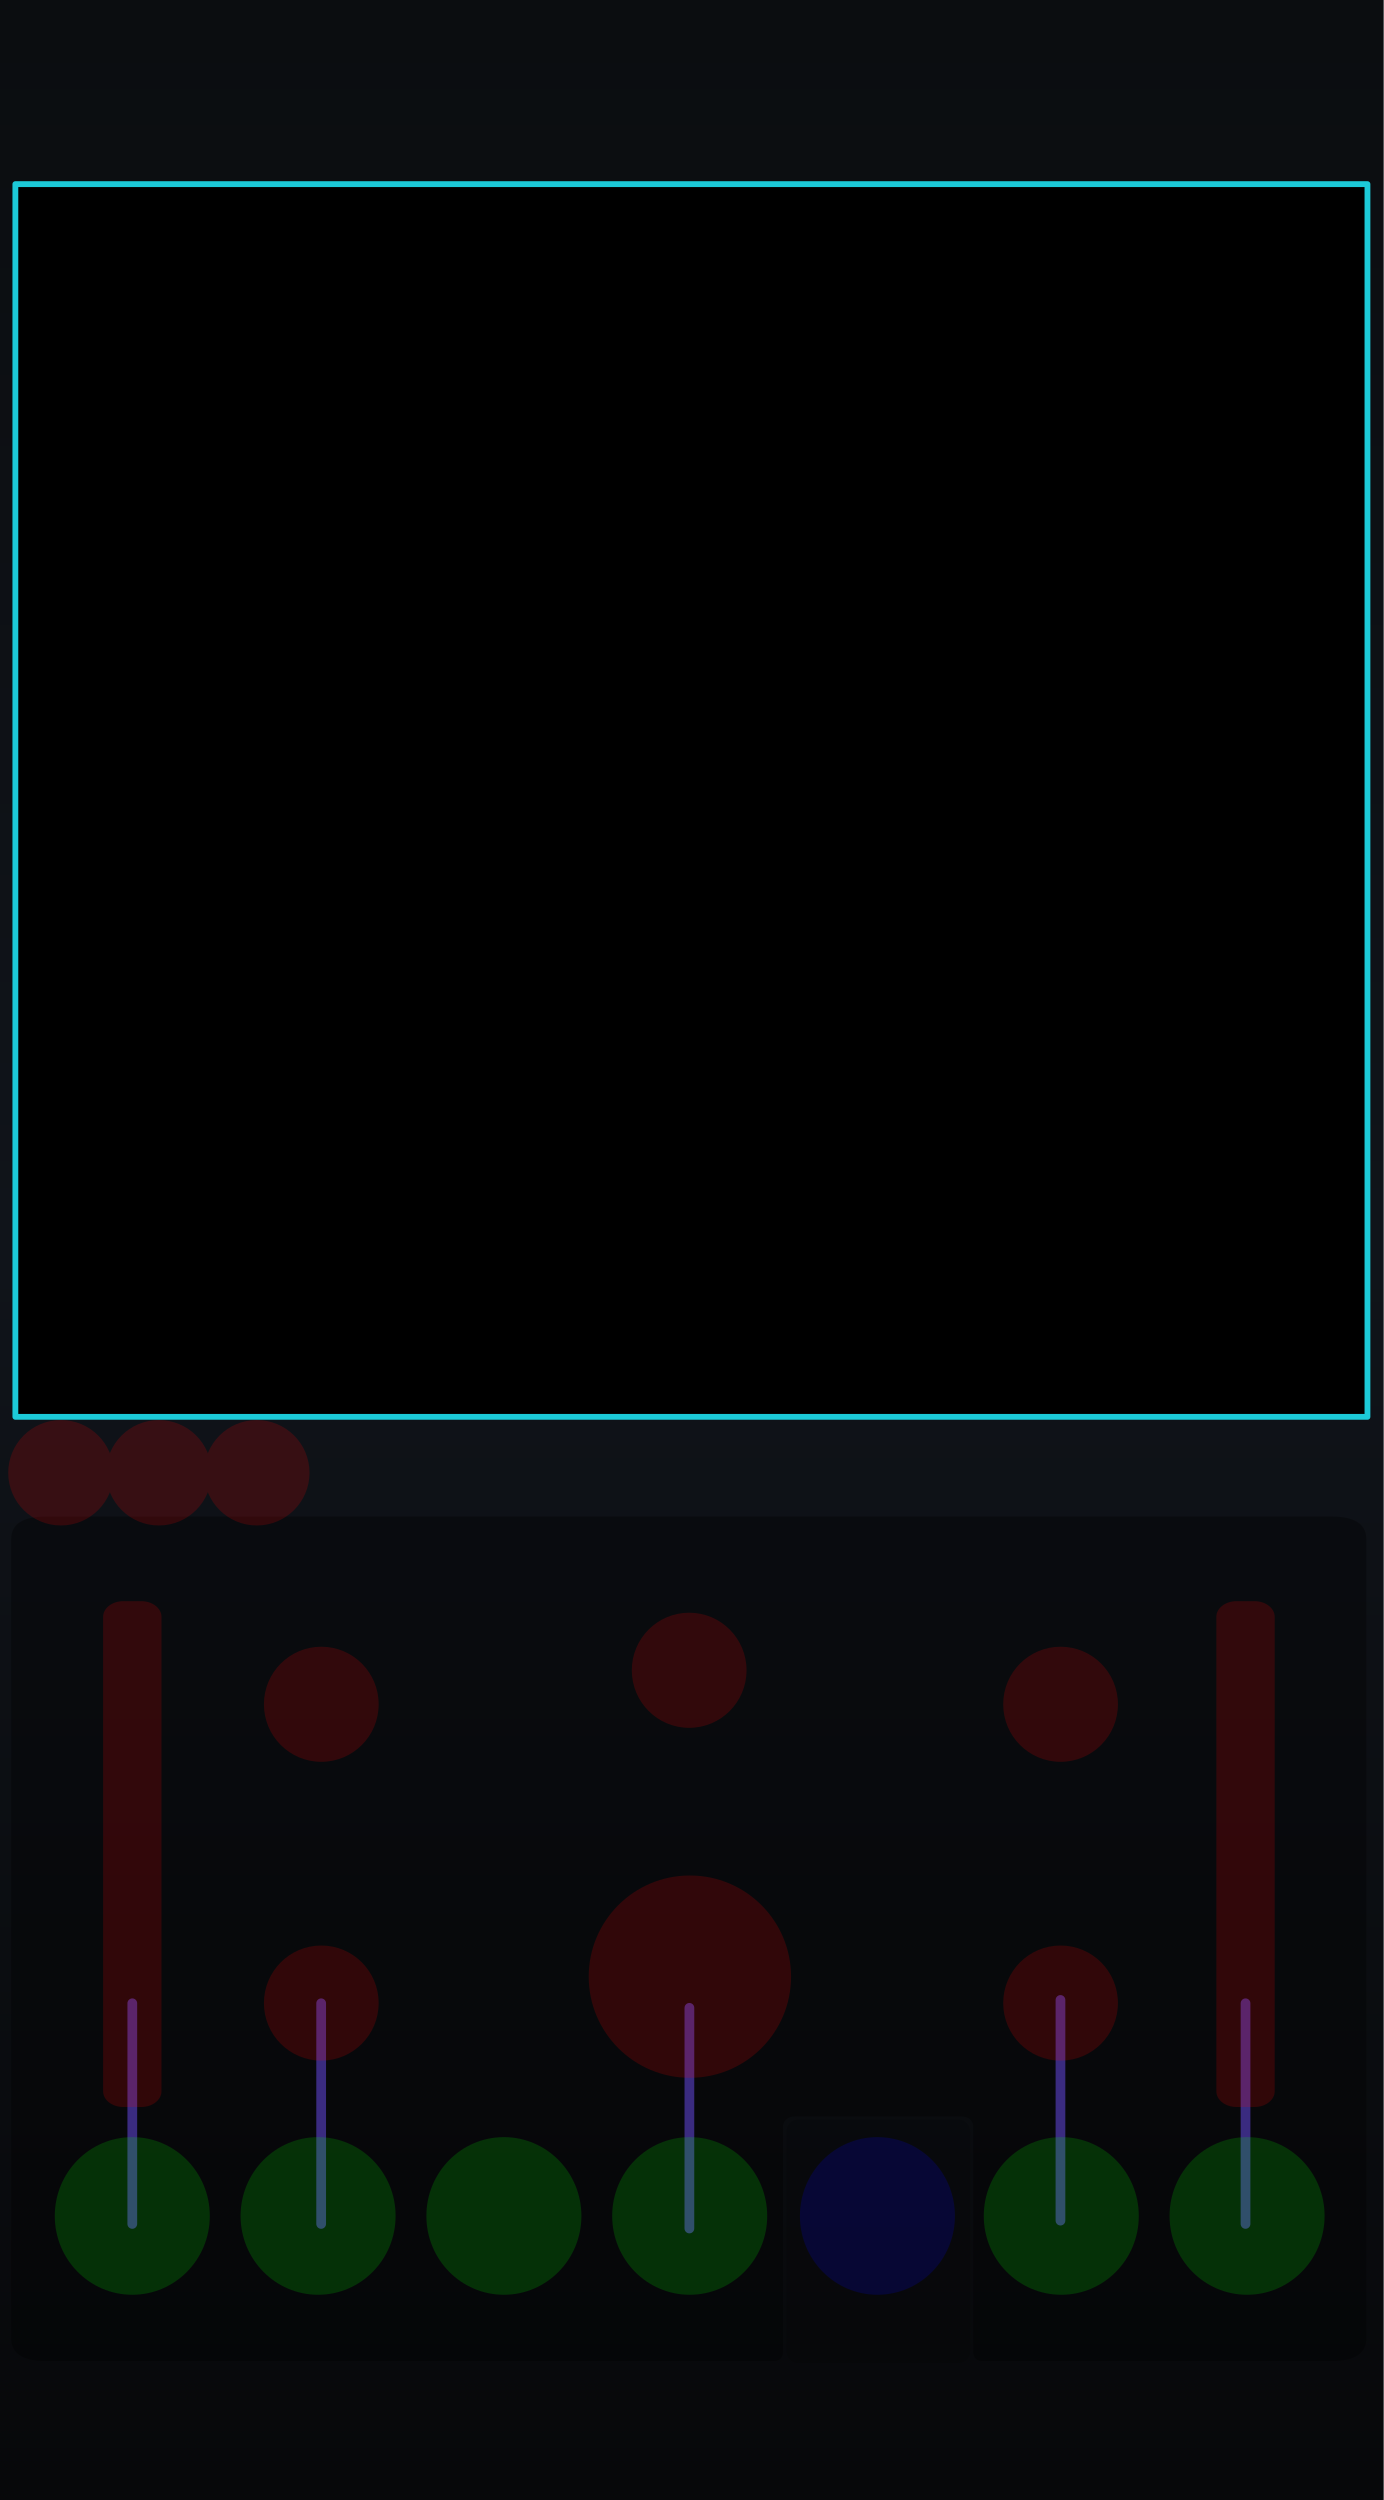
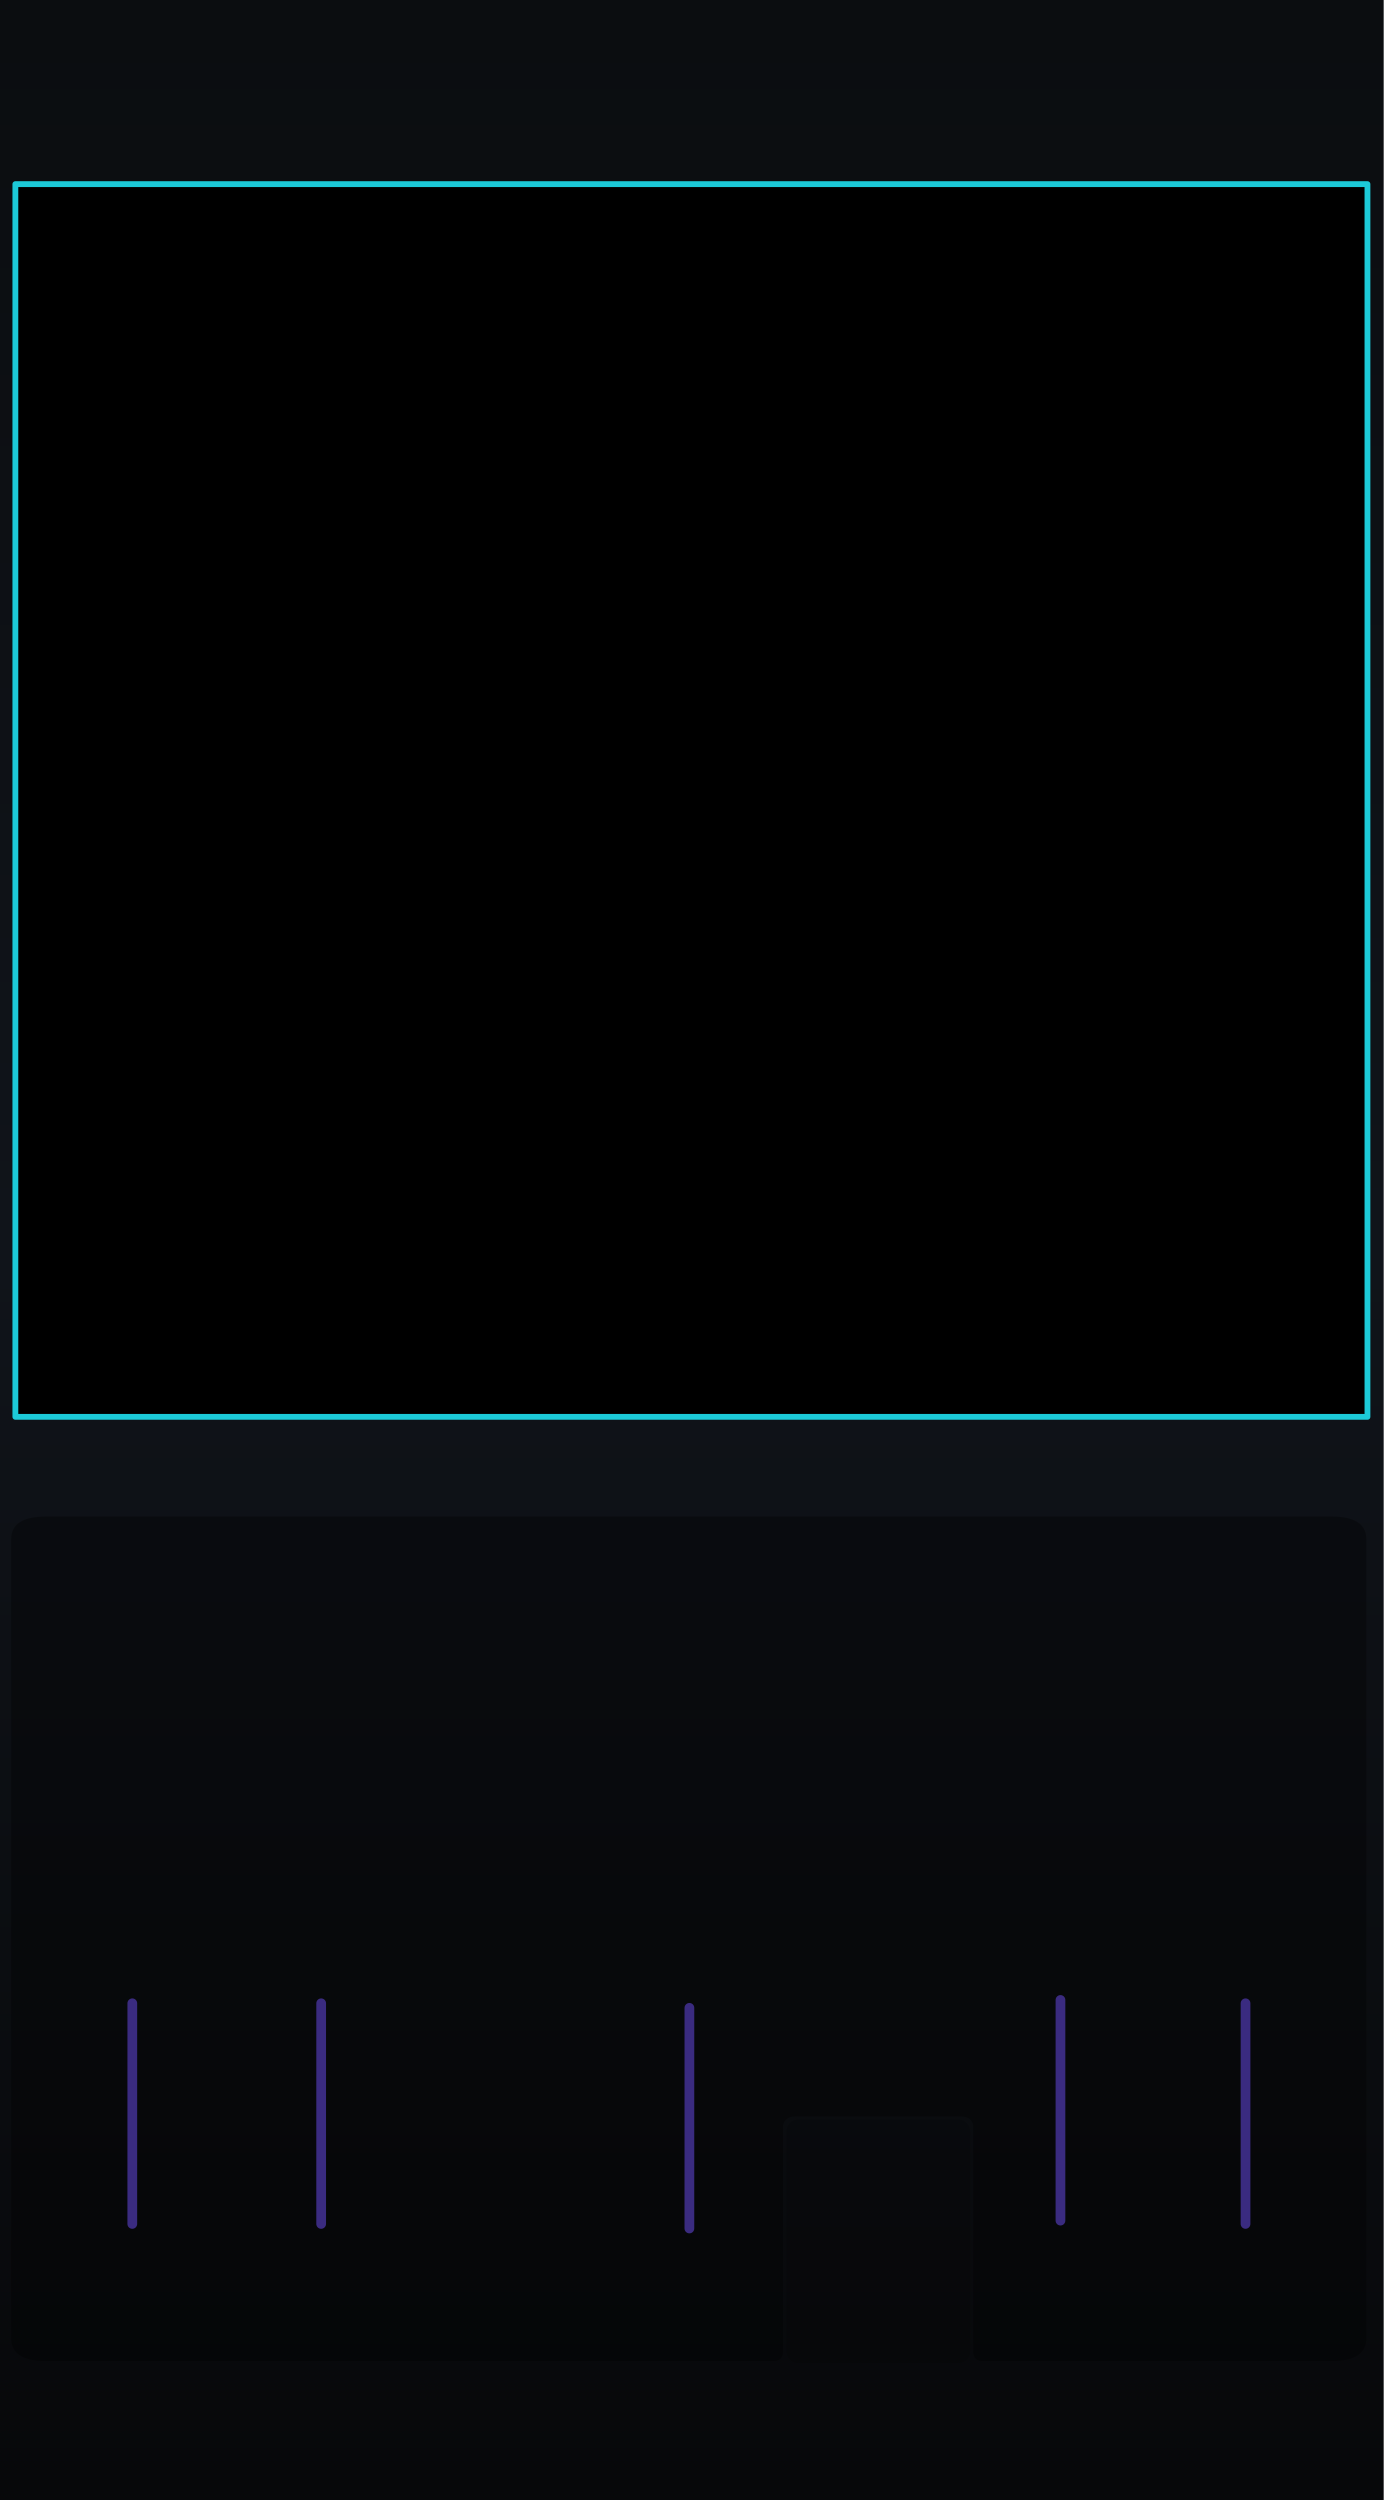
<svg xmlns="http://www.w3.org/2000/svg" xmlns:xlink="http://www.w3.org/1999/xlink" version="1.2" width="71.12mm" height="128.5mm" viewBox="0 0 7112 12850" preserveAspectRatio="xMidYMid" fill-rule="evenodd" stroke-width="28.222" stroke-linejoin="round" xml:space="preserve" id="svg488">
  <defs id="defs1">
    <linearGradient id="linearGradient22">
      <stop style="stop-color:#7a5cff;stop-opacity:1;" offset="0" id="stop22" />
      <stop style="stop-color:#1cccd9;stop-opacity:1;" offset="1" id="stop23" />
    </linearGradient>
    <linearGradient id="linearGradient20">
      <stop style="stop-color:#795cff;stop-opacity:1;" offset="0" id="stop20" />
      <stop style="stop-color:#1cccd9;stop-opacity:1;" offset="1" id="stop21" />
    </linearGradient>
    <linearGradient id="linearGradient16" x1="0" y1="0" x2="0" y2="1">
      <stop offset="0" stop-color="#1ccad8" stop-opacity="0.65" id="stop15" style="stop-color:#1ccad8;stop-opacity:1;" />
      <stop offset="1" stop-color="#7a5cff" stop-opacity="0.65" id="stop16" style="stop-color:#7a5cff;stop-opacity:1;" />
    </linearGradient>
    <linearGradient id="linearGradient14" x1="0" y1="0" x2="0" y2="1">
      <stop offset="0" stop-color="#1ccad8" stop-opacity="0.65" id="stop13" style="stop-color:#1ccad8;stop-opacity:1;" />
      <stop offset="1" stop-color="#7a5cff" stop-opacity="0.65" id="stop14" style="stop-color:#7a5cff;stop-opacity:1;" />
    </linearGradient>
    <linearGradient id="linearGradient12" x1="0" y1="0" x2="0" y2="1">
      <stop offset="0" stop-color="#1ccad8" stop-opacity="0.65" id="stop11" style="stop-color:#6140bf;stop-opacity:1;" />
      <stop offset="1" stop-color="#7a5cff" stop-opacity="0.65" id="stop12" />
    </linearGradient>
    <linearGradient id="bgGrad" x1="1108.886" y1="886.881" x2="1108.886" y2="12348.43" gradientTransform="matrix(0.6225417,0,0,1.124423,295.8546,0)" gradientUnits="userSpaceOnUse">
      <stop offset="0%" stop-color="#0b0d10" id="stop1" />
      <stop offset="50%" stop-color="#10141a" id="stop2" />
      <stop offset="100%" stop-color="#07080a" id="stop3" />
    </linearGradient>
    <linearGradient id="panelSheen" x1="1258.49" y1="999.764" x2="1258.49" y2="12199.481" gradientTransform="scale(0.8869218,1.127495)" gradientUnits="userSpaceOnUse">
      <stop offset="0%" stop-color="#ffffff" stop-opacity="0.1" id="stop4" />
      <stop offset="15%" stop-color="#ffffff" stop-opacity="0.02" id="stop5" />
      <stop offset="50%" stop-color="#ffffff" stop-opacity="0.0" id="stop6" />
      <stop offset="85%" stop-color="#ffffff" stop-opacity="0.02" id="stop7" />
      <stop offset="100%" stop-color="#ffffff" stop-opacity="0.1" id="stop8" />
    </linearGradient>
    <linearGradient id="accentGrad" x1="0" y1="0" x2="0" y2="1">
      <stop offset="0%" stop-color="#1ccad8" stop-opacity="0.65" id="stop9" />
      <stop offset="100%" stop-color="#7a5cff" stop-opacity="0.65" id="stop10" />
    </linearGradient>
    <linearGradient id="oceanWaveGrad" x1="0" y1="0" x2="1" y2="1" gradientUnits="objectBoundingBox">
      <stop offset="0%" stop-color="#55dbff" id="stop_wave_1" />
      <stop offset="55%" stop-color="#1496df" id="stop_wave_2" />
      <stop offset="100%" stop-color="#182682" id="stop_wave_3" />
    </linearGradient>
    <linearGradient xlink:href="#oceanWaveGrad" id="linearGradient10" gradientUnits="userSpaceOnUse" x1="-323.577" y1="-103.933" x2="723.812" y2="943.456" gradientTransform="matrix(-1.435811,0,0,0.6964705,8750,12953.568)" />
    <linearGradient xlink:href="#oceanWaveGrad" id="linearGradient11" gradientUnits="userSpaceOnUse" x1="-323.577" y1="-103.933" x2="723.812" y2="943.456" gradientTransform="matrix(1.435811,0,0,0.6964705,3420,12953.568)" />
    <linearGradient xlink:href="#linearGradient22" id="linearGradient500" gradientUnits="userSpaceOnUse" x1="5355.919" y1="1516.234" x2="6904.773" y2="1512.3" gradientTransform="matrix(0.9969081,0,0,0.9969081,-2554.784,-888.2671)" />
    <linearGradient xlink:href="#linearGradient20" id="linearGradient300" gradientUnits="userSpaceOnUse" gradientTransform="matrix(1.390218,0,0,1.390218,-5190.496,-5161.559)" x1="5486.824" y1="12735.478" x2="7088.807" y2="12738.298" spreadMethod="pad" />
  </defs>
  <g id="panel_art" style="display:inline">
    <g id="Background_Rect" style="display:inline" transform="matrix(0.9967357,0,0,0.9970803,-982.9628,-994.3174)">
      <rect x="986.182" y="997.229" width="7135.292" height="12887.627" rx="0" ry="0" fill="url(#bgGrad)" id="black_background" style="display:inline;fill:url(#bgGrad);stroke-width:23.612" />
      <g id="waves_layer" style="display:none;opacity:0.5" transform="matrix(1.003275,0,0,1.002928,-542.8062,1140.107)">
        <g id="branding_wave_left" transform="matrix(1.72,0,0,1.72,2416.919,11996.75)" style="display:inline">
          <path style="fill:#4995ec" d="m 0,413.249 c 0,0 99.571,-7.286 135.999,-84.999 36.428,-77.713 30.357,-229.499 207.642,-229.499 38.871,0 81.438,18.386 104.731,34.602 116.875,81.362 61.625,248.326 -75.589,205.523 0,0 49.786,-2.125 49.786,-67.697 0,-65.572 -82.091,-75.285 -94.714,-20.643 -8.992,38.927 -3.643,156.643 167.571,162.713" id="path149" />
          <path style="fill:#7a5cff" d="m 372.784,338.875 c 42.5,0 125.678,-65.875 75.213,-144.378 C 412.71,139.6 316.321,128.5 247.714,197.107 179.179,265.642 219.7,398.411 0.644,413.201 9.193,412.412 101.283,402.321 136,328.25 172.429,250.536 166.357,98.751 343.642,98.751 c 38.869,0 81.43,18.384 104.731,34.607 116.874,81.357 61.625,248.321 -75.589,205.517 z" id="path151" />
          <path style="fill:#1cccd9" d="M 495.426,413.249 H 268.433 C 242.935,402.664 232.851,365.455 246.5,310.035 c 15.166,-61.576 44.686,-94.762 88.642,-101.999 26.411,-4.347 46.895,4.299 59.973,12.945 -25.087,-13.418 -59.464,-4.238 -67.259,29.556 -8.998,38.929 -3.644,156.641 167.57,162.712 z" id="path155" />
        </g>
        <g id="branding_wave_right" transform="matrix(-1.72,0,0,1.72,7743.074,11996.75)" style="display:inline">
          <path style="fill:#4995ec" d="m 0,413.249 c 0,0 99.571,-7.286 135.999,-84.999 36.428,-77.713 30.357,-229.499 207.642,-229.499 38.871,0 81.438,18.386 104.731,34.602 116.875,81.362 61.625,248.326 -75.589,205.523 0,0 49.786,-2.125 49.786,-67.697 0,-65.572 -82.091,-75.285 -94.714,-20.643 -8.992,38.927 -3.643,156.643 167.571,162.713" id="path158" />
          <path style="fill:#7a5cff" d="m 372.784,338.875 c 42.5,0 125.678,-65.875 75.213,-144.378 C 412.71,139.6 316.321,128.5 247.714,197.107 179.179,265.642 219.7,398.411 0.644,413.201 9.193,412.412 101.283,402.321 136,328.25 172.429,250.536 166.357,98.751 343.642,98.751 c 38.869,0 81.43,18.384 104.731,34.607 116.874,81.357 61.625,248.321 -75.589,205.517 z" id="path160" />
          <path style="fill:#1cccd9" d="M 495.426,413.249 H 268.433 C 242.935,402.664 232.851,365.455 246.5,310.035 c 15.166,-61.576 44.686,-94.762 88.642,-101.999 26.411,-4.347 46.895,4.299 59.973,12.945 -25.087,-13.418 -59.464,-4.238 -67.259,29.556 -8.998,38.929 -3.644,156.641 167.57,162.712 z" id="path164" />
        </g>
      </g>
      <rect x="1096.182" y="1107.229" width="9973.273" height="12667.627" rx="210" ry="210" fill="none" stroke="#ffffff" stroke-opacity="0.1" stroke-width="60" id="gray_outline" style="display:none;stroke:#3c3f42;stroke-opacity:1" />
      <path d="M 1397.123,1952.244 H 7648.753" stroke="url(#accentGrad)" stroke-width="40.878" stroke-linecap="round" opacity="0.55" fill="none" id="top_horizontal_line" style="display:none;opacity:1;stroke:#5740bf;stroke-opacity:1" />
    </g>
    <path d="m 679.961,11431.042 0.078,-1134.188" stroke="url(#accentGrad)" stroke-width="40.708" stroke-linecap="round" opacity="0.55" fill="none" id="fm_line" style="display:inline;opacity:1;stroke:#5740bf;stroke-width:50;stroke-dasharray:none;stroke-opacity:1" />
    <path d="m 6401.961,11431.042 0.078,-1134.188" stroke="url(#accentGrad)" stroke-width="40.708" stroke-linecap="round" opacity="0.55" fill="none" id="span_line" style="display:inline;opacity:1;stroke:#5740bf;stroke-width:50;stroke-dasharray:none;stroke-opacity:1" />
    <path d="m 3543.453,11454.444 0.078,-1134.188" stroke="url(#accentGrad)" stroke-width="40.708" stroke-linecap="round" opacity="0.55" fill="none" id="freq_line" style="display:inline;opacity:1;stroke:#5740bf;stroke-opacity:1;stroke-width:50;stroke-dasharray:none" />
    <path d="m 1650.754,11431.042 0.078,-1134.188" stroke="url(#accentGrad)" stroke-width="40.708" stroke-linecap="round" opacity="0.55" fill="none" id="res_line" style="display:inline;stroke:#5740bf;stroke-opacity:1;opacity:1;stroke-width:50;stroke-dasharray:none" />
    <path d="m 5450.754,11413.942 0.078,-1134.188" stroke="url(#accentGrad)" stroke-width="40.708" stroke-linecap="round" opacity="0.55" fill="none" id="bal_line" style="display:inline;stroke:#5740bf;stroke-opacity:1;opacity:1;stroke-width:50;stroke-dasharray:none" />
    <g id="slider_ticks" style="display:none;fill:none;stroke:#ffffff;stroke-width:50;stroke-linecap:round;stroke-linejoin:round;stroke-opacity:0.72;stroke-dasharray:none">
      <g id="left-ticks" style="stroke-width:50;stroke-dasharray:none">
        <g id="g24" transform="translate(90)" style="stroke-width:50;stroke-dasharray:none">
          <line x1="700" y1="8350" x2="890" y2="8350" id="line1" style="stroke-width:50;stroke-dasharray:none" />
          <line x1="700" y1="8612.223" x2="865" y2="8612.223" id="line2" style="stroke-width:50;stroke-dasharray:none" />
          <line x1="700" y1="8874.444" x2="840" y2="8874.444" id="line3" style="stroke-width:50;stroke-dasharray:none" />
          <line x1="700" y1="9136.667" x2="815" y2="9136.667" id="line4" style="stroke-width:50;stroke-dasharray:none" />
          <line x1="700" y1="9398.889" x2="790" y2="9398.889" id="line5" style="stroke-width:50;stroke-dasharray:none" />
        </g>
        <g id="g23" transform="translate(-90)" style="stroke-width:50;stroke-dasharray:none">
          <line x1="570" y1="9661.111" x2="660" y2="9661.111" id="line6" style="stroke-width:50;stroke-dasharray:none" />
          <line x1="545" y1="9923.333" x2="660" y2="9923.333" id="line7" style="stroke-width:50;stroke-dasharray:none" />
          <line x1="520" y1="10185.556" x2="660" y2="10185.556" id="line8" style="stroke-width:50;stroke-dasharray:none" />
          <line x1="495" y1="10447.777" x2="660" y2="10447.777" id="line9" style="stroke-width:50;stroke-dasharray:none" />
          <line x1="470" y1="10710" x2="660" y2="10710" id="line10" style="stroke-width:50;stroke-dasharray:none" />
        </g>
      </g>
      <g id="right-ticks" style="stroke-width:50;stroke-dasharray:none">
        <g id="g22" transform="translate(90)" style="stroke-width:50;stroke-dasharray:none">
          <line x1="6422" y1="8350" x2="6612" y2="8350" id="line11" style="stroke-width:50;stroke-dasharray:none" />
          <line x1="6422" y1="8612.223" x2="6587" y2="8612.223" id="line12" style="stroke-width:50;stroke-dasharray:none" />
          <line x1="6422" y1="8874.444" x2="6562" y2="8874.444" id="line13" style="stroke-width:50;stroke-dasharray:none" />
          <line x1="6422" y1="9136.667" x2="6537" y2="9136.667" id="line14" style="stroke-width:50;stroke-dasharray:none" />
          <line x1="6422" y1="9398.889" x2="6512" y2="9398.889" id="line15" style="stroke-width:50;stroke-dasharray:none" />
        </g>
        <g id="g21" transform="translate(-90)" style="stroke-width:50;stroke-dasharray:none">
          <line x1="6292" y1="9661.111" x2="6382" y2="9661.111" id="line16" style="stroke-width:50;stroke-dasharray:none" />
          <line x1="6267" y1="9923.333" x2="6382" y2="9923.333" id="line17" style="stroke-width:50;stroke-dasharray:none" />
          <line x1="6242" y1="10185.556" x2="6382" y2="10185.556" id="line18" style="stroke-width:50;stroke-dasharray:none" />
          <line x1="6217" y1="10447.777" x2="6382" y2="10447.777" id="line19" style="stroke-width:50;stroke-dasharray:none" />
          <line x1="6192" y1="10710" x2="6382" y2="10710" id="line20" style="stroke-width:50;stroke-dasharray:none" />
        </g>
      </g>
    </g>
    <rect x="3974.658" y="10837.059" width="1077.783" height="1338.383" rx="73.679" ry="73.546" fill="#000000" opacity="0.1" stroke="#ffffff" stroke-opacity="0.06" stroke-width="45.117" id="outputs" style="display:none;opacity:1;fill:#000000;fill-opacity:1;stroke:none" />
    <g id="glass" style="display:inline">
      <g id="glass_input" data-theme-runtime-substrate="neutral">
        <path d="M 235.312,7794.999 H 6845.016 c 118.627,0 177.94,39.155 177.94,117.466 v 4105.927 c 0,78.311 -59.313,117.466 -177.94,117.466 H 5052.403 c -33.333,0 -50,-16.667 -50,-50 V 10930.6 c 0,-21.561 -14.584,-52.337 -63.703,-52.337 h -850.4 c -49.12,0 -63.68,30.776 -63.68,52.337 v 1155.259 c 0,33.333 -16.667,50 -50,50 H 235.312 c -118.627,0 -177.941,-39.155 -177.941,-117.466 V 7912.466 c 0,-78.311 59.314,-117.466 177.941,-117.466 z" fill="#000000" opacity="0.1" stroke="#ffffff" stroke-opacity="0.06" stroke-width="43.342" id="inputs" style="display:inline;opacity:0.33;fill:#000000;fill-opacity:1;stroke:none" />
      </g>
      <g id="glass_output" data-theme-runtime-substrate="neutral">
        <rect x="4042.172" y="10894.673" width="944.953" height="1250.9" rx="58.695" ry="63.93" fill="#000000" opacity="0.1" stroke="#ffffff" stroke-opacity="0.06" stroke-width="40.431" id="outputs-3" style="display:inline;opacity:0.33;fill:#000000;fill-opacity:0.502;stroke:none;stroke-opacity:0.33" />
      </g>
    </g>
  </g>
-   <g id="components" style="display:inline;opacity:0.169">
+   <g id="components" style="display:none;opacity:0.169">
    <ellipse style="display:inline;fill:#ff0000;fill-opacity:1;fill-rule:evenodd;stroke-width:30.901" id="MODE_LEFT_PARAM" cx="816.595" cy="7570.01" rx="270.933" ry="270.893" />
    <ellipse style="display:inline;fill:#ff0000;fill-opacity:1;fill-rule:evenodd;stroke-width:30.901" id="MODE_RIGHT_PARAM" cx="1320.033" cy="7570.01" rx="270.933" ry="270.893" />
    <ellipse style="display:inline;fill:#ff0000;fill-opacity:1;fill-rule:evenodd;stroke-width:30.901" id="MODE_MENU_BUTTON" cx="313.156" cy="7570.01" rx="270.933" ry="270.893" />
    <ellipse style="display:inline;fill:#ff0000;fill-opacity:1;fill-rule:evenodd;stroke-width:30.901" id="LEVEL_PARAM" cx="1651.444" cy="8760.012" rx="294.844" ry="295.81" />
    <ellipse style="display:inline;fill:#ff0000;fill-opacity:1;fill-rule:evenodd;stroke-width:30.901" id="RESO_PARAM" cx="1651.444" cy="10295.81" rx="294.844" ry="295.81" />
    <circle style="display:inline;fill:#ff0000;fill-opacity:1;fill-rule:evenodd;stroke-width:46" id="FREQ_PARAM" cx="3546" cy="10160" r="520" />
    <ellipse style="display:inline;fill:#ff0000;fill-opacity:1;fill-rule:evenodd;stroke-width:30.901" id="TITO_PARAM" cx="3542.344" cy="8585.21" rx="294.844" ry="295.81" />
    <ellipse style="display:inline;fill:#ff0000;fill-opacity:1;fill-rule:evenodd;stroke-width:30.901" id="SPAN_PARAM" cx="5451.344" cy="8760.01" rx="294.844" ry="295.81" />
    <ellipse style="display:inline;fill:#ff0000;fill-opacity:1;fill-rule:evenodd;stroke-width:30.901" id="BALANCE_PARAM" cx="5451.323" cy="10295.81" rx="294.844" ry="295.81" />
    <rect style="display:inline;fill:#ff0000;fill-opacity:1;fill-rule:evenodd;stroke-width:27.462" id="FM_AMT_PARAM" width="300" height="2600" x="530" y="8230" rx="103.846" ry="80.69" />
    <rect style="display:inline;fill:#ff0000;fill-opacity:1;fill-rule:evenodd;stroke-width:27.462" id="SPAN_CV_ATTEN_PARAM" width="300" height="2600" x="6252" y="8230" rx="103.846" ry="80.69" />
    <ellipse style="display:none;fill:#ff00ff;fill-opacity:1;fill-rule:evenodd;stroke-width:3.606" id="FM_AMT_LIGHT" cx="680" cy="7980.031" rx="114.987" ry="120.831" />
    <ellipse style="display:none;fill:#ff00ff;fill-opacity:1;fill-rule:evenodd;stroke-width:3.606" id="SPAN_CV_ATTEN_LIGHT" cx="6402" cy="7980.031" rx="114.987" ry="120.831" />
    <ellipse style="display:inline;fill:#00ff00;fill-opacity:1;fill-rule:evenodd;stroke-width:38.302" id="IN_INPUT" cx="2589.999" cy="11389.972" rx="398.399" ry="405.171" />
    <ellipse style="display:inline;fill:#00ff00;fill-opacity:1;fill-rule:evenodd;stroke-width:38.302" id="VOCT_INPUT" cx="3544.999" cy="11389.972" rx="398.399" ry="405.171" />
    <ellipse style="display:inline;fill:#00ff00;fill-opacity:1;fill-rule:evenodd;stroke-width:38.302" id="FM_INPUT" cx="679.999" cy="11389.972" rx="398.399" ry="405.171" />
    <ellipse style="display:inline;fill:#00ff00;fill-opacity:1;fill-rule:evenodd;stroke-width:38.302" id="RESO_CV_INPUT" cx="1634.999" cy="11389.972" rx="398.399" ry="405.171" />
    <ellipse style="display:inline;fill:#00ff00;fill-opacity:1;fill-rule:evenodd;stroke-width:38.302" id="BALANCE_CV_INPUT" cx="5454.998" cy="11389.972" rx="398.399" ry="405.171" />
    <ellipse style="display:inline;fill:#00ff00;fill-opacity:1;fill-rule:evenodd;stroke-width:38.302" id="SPAN_CV_INPUT" cx="6409.998" cy="11389.972" rx="398.399" ry="405.171" />
    <ellipse style="display:inline;fill:#0000ff;fill-opacity:1;fill-rule:evenodd;stroke-width:38.302" id="OUT_OUTPUT" cx="4509.998" cy="11389.972" rx="398.399" ry="405.171" />
  </g>
  <rect style="display:inline;opacity:1;fill:#000000;fill-opacity:1;fill-rule:nonzero;stroke:#1ccad8;stroke-width:29.928;stroke-linecap:round;stroke-linejoin:round;stroke-dasharray:none;stroke-opacity:1" id="SPECTRUM" width="6949.773" height="6336.099" x="78.962" y="946.437" ry="0" />
  <g id="perfect_wave_raster_anchors" style="display:none">
    <rect id="BRANDING_WAVE_LEFT_RASTER" x="665.610" y="12338.190" width="1306.748" height="511.810" />
    <rect id="BRANDING_WAVE_RIGHT_RASTER" x="5139.674" y="12338.190" width="1306.748" height="511.810" />
    <rect id="BRANDING_LEVIATHAN_LOGO_RASTER" x="1920.034" y="11843.102" width="3271.933" height="1224.054" />
    <rect id="BIFURX_TITLE_RASTER" x="2266" y="-26.055" width="2580.000" height="946.667" />
  </g>
</svg>
